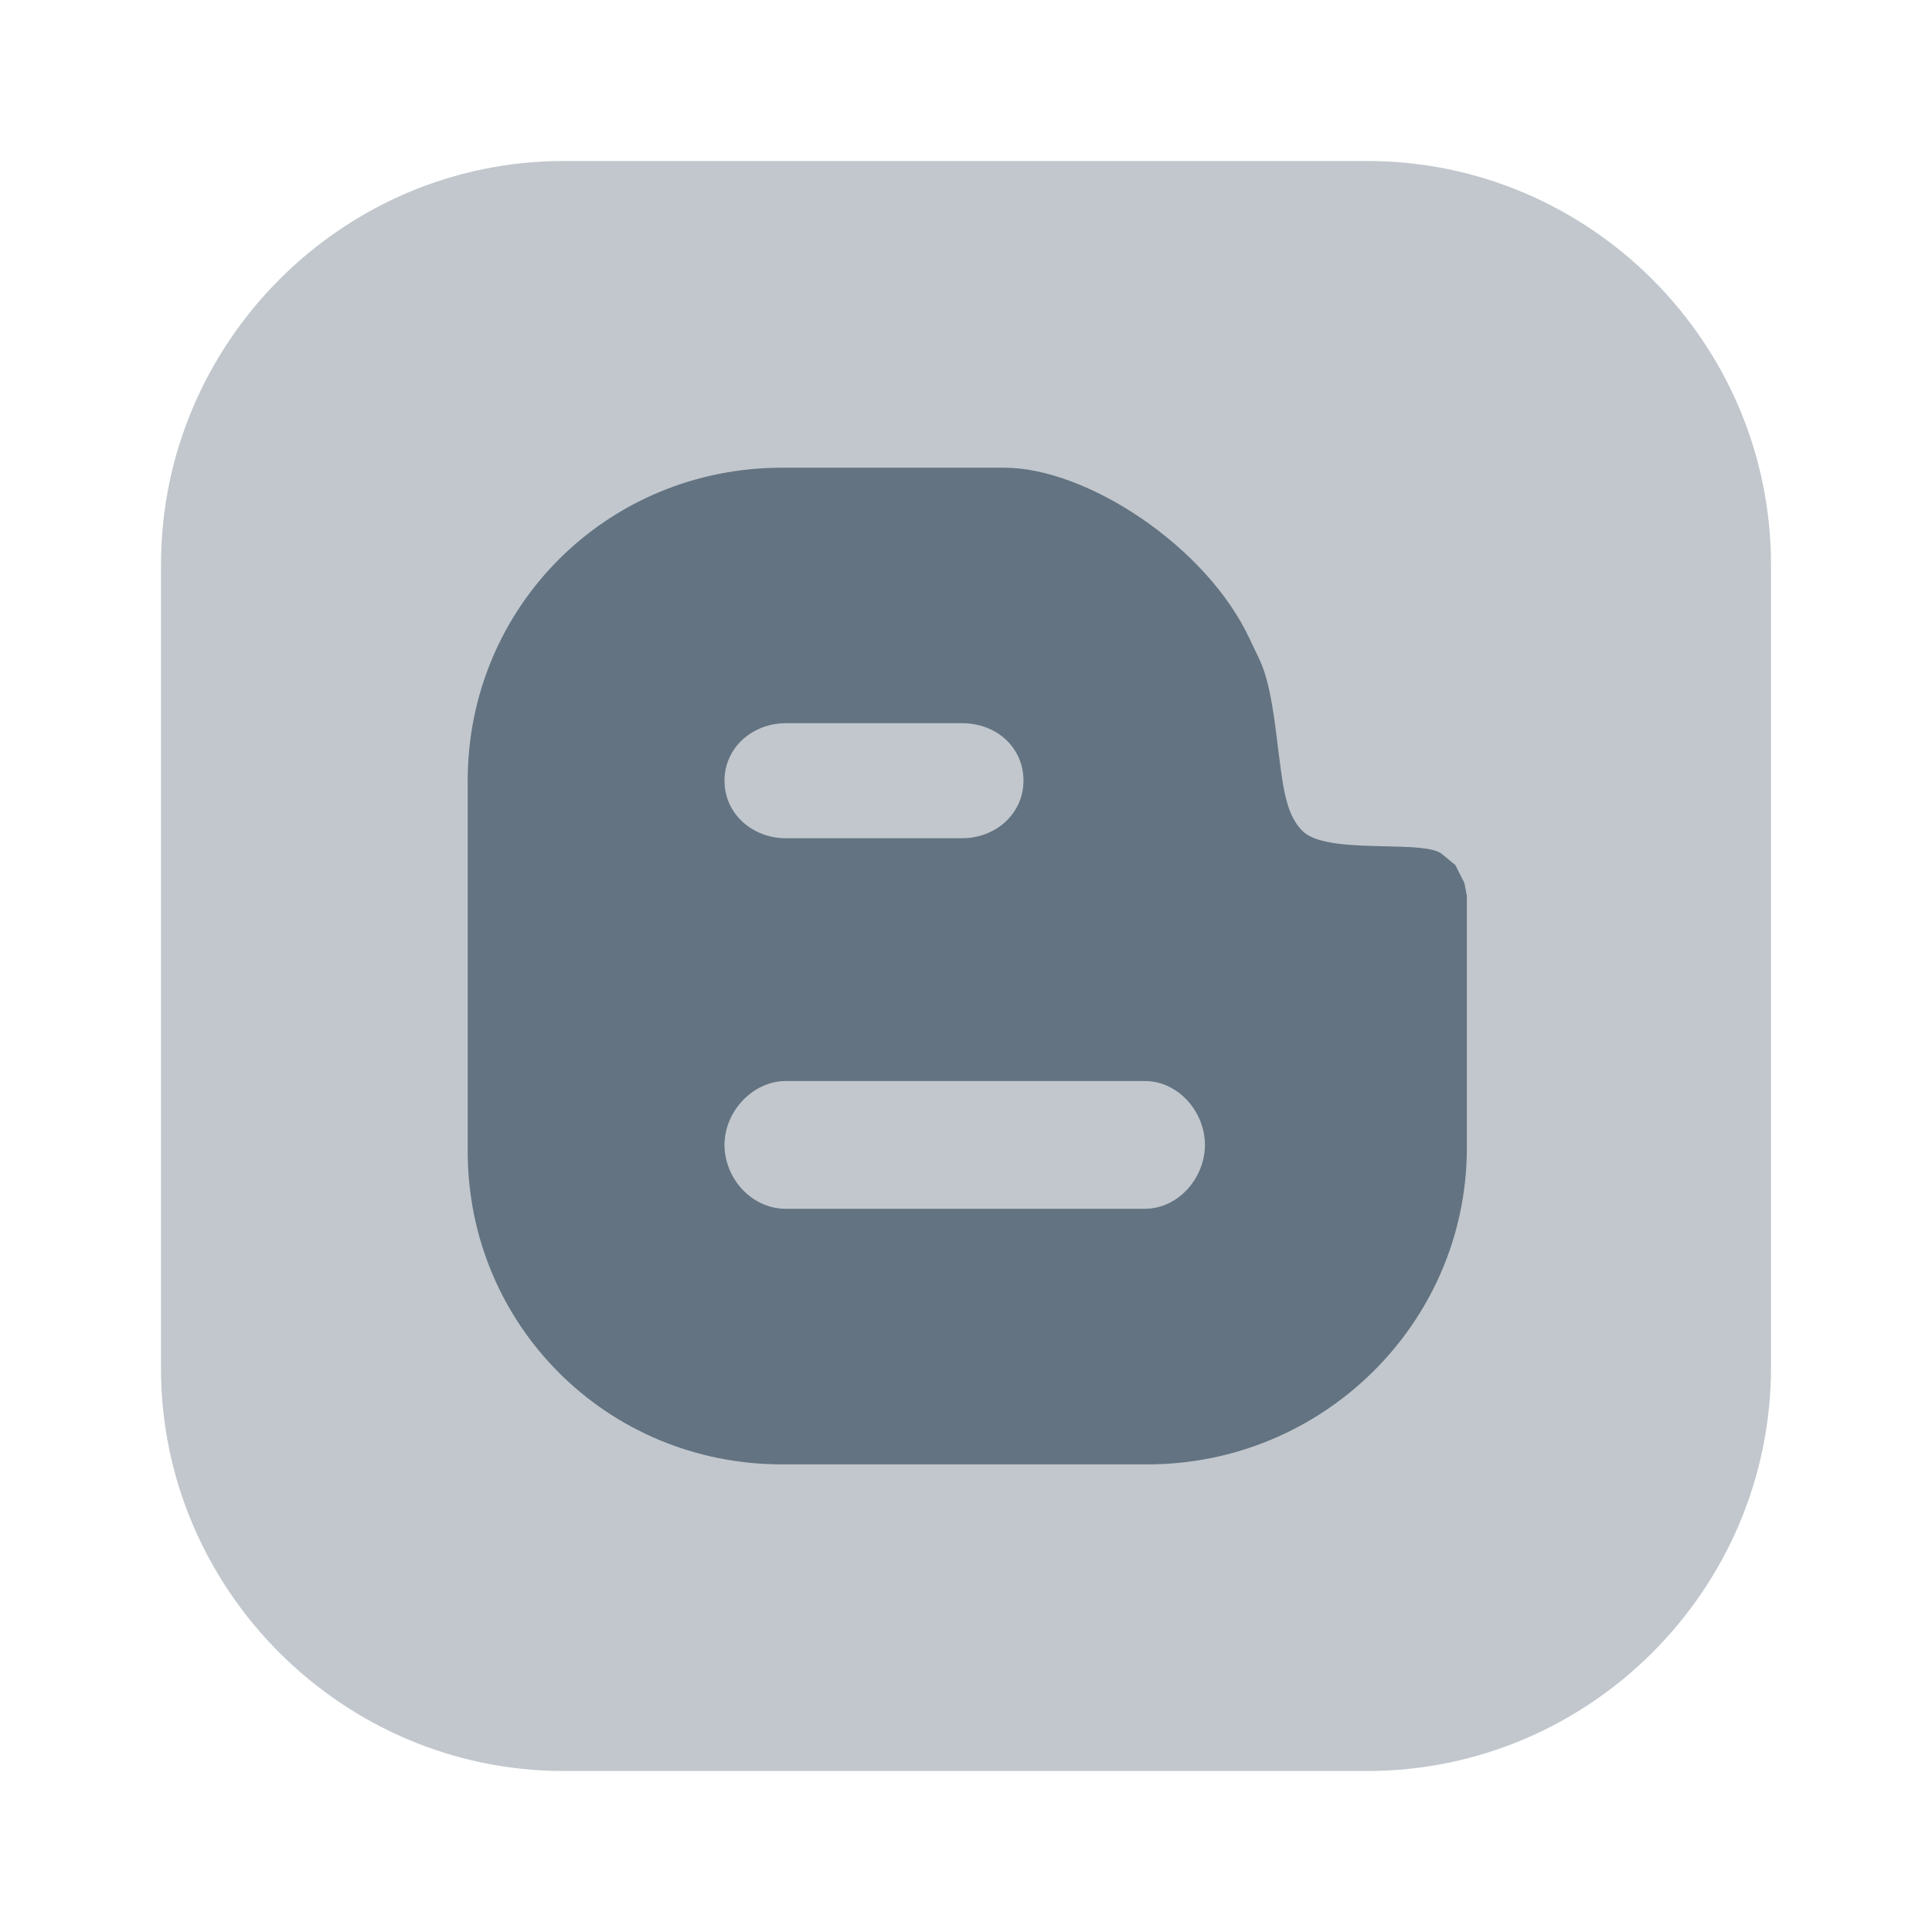
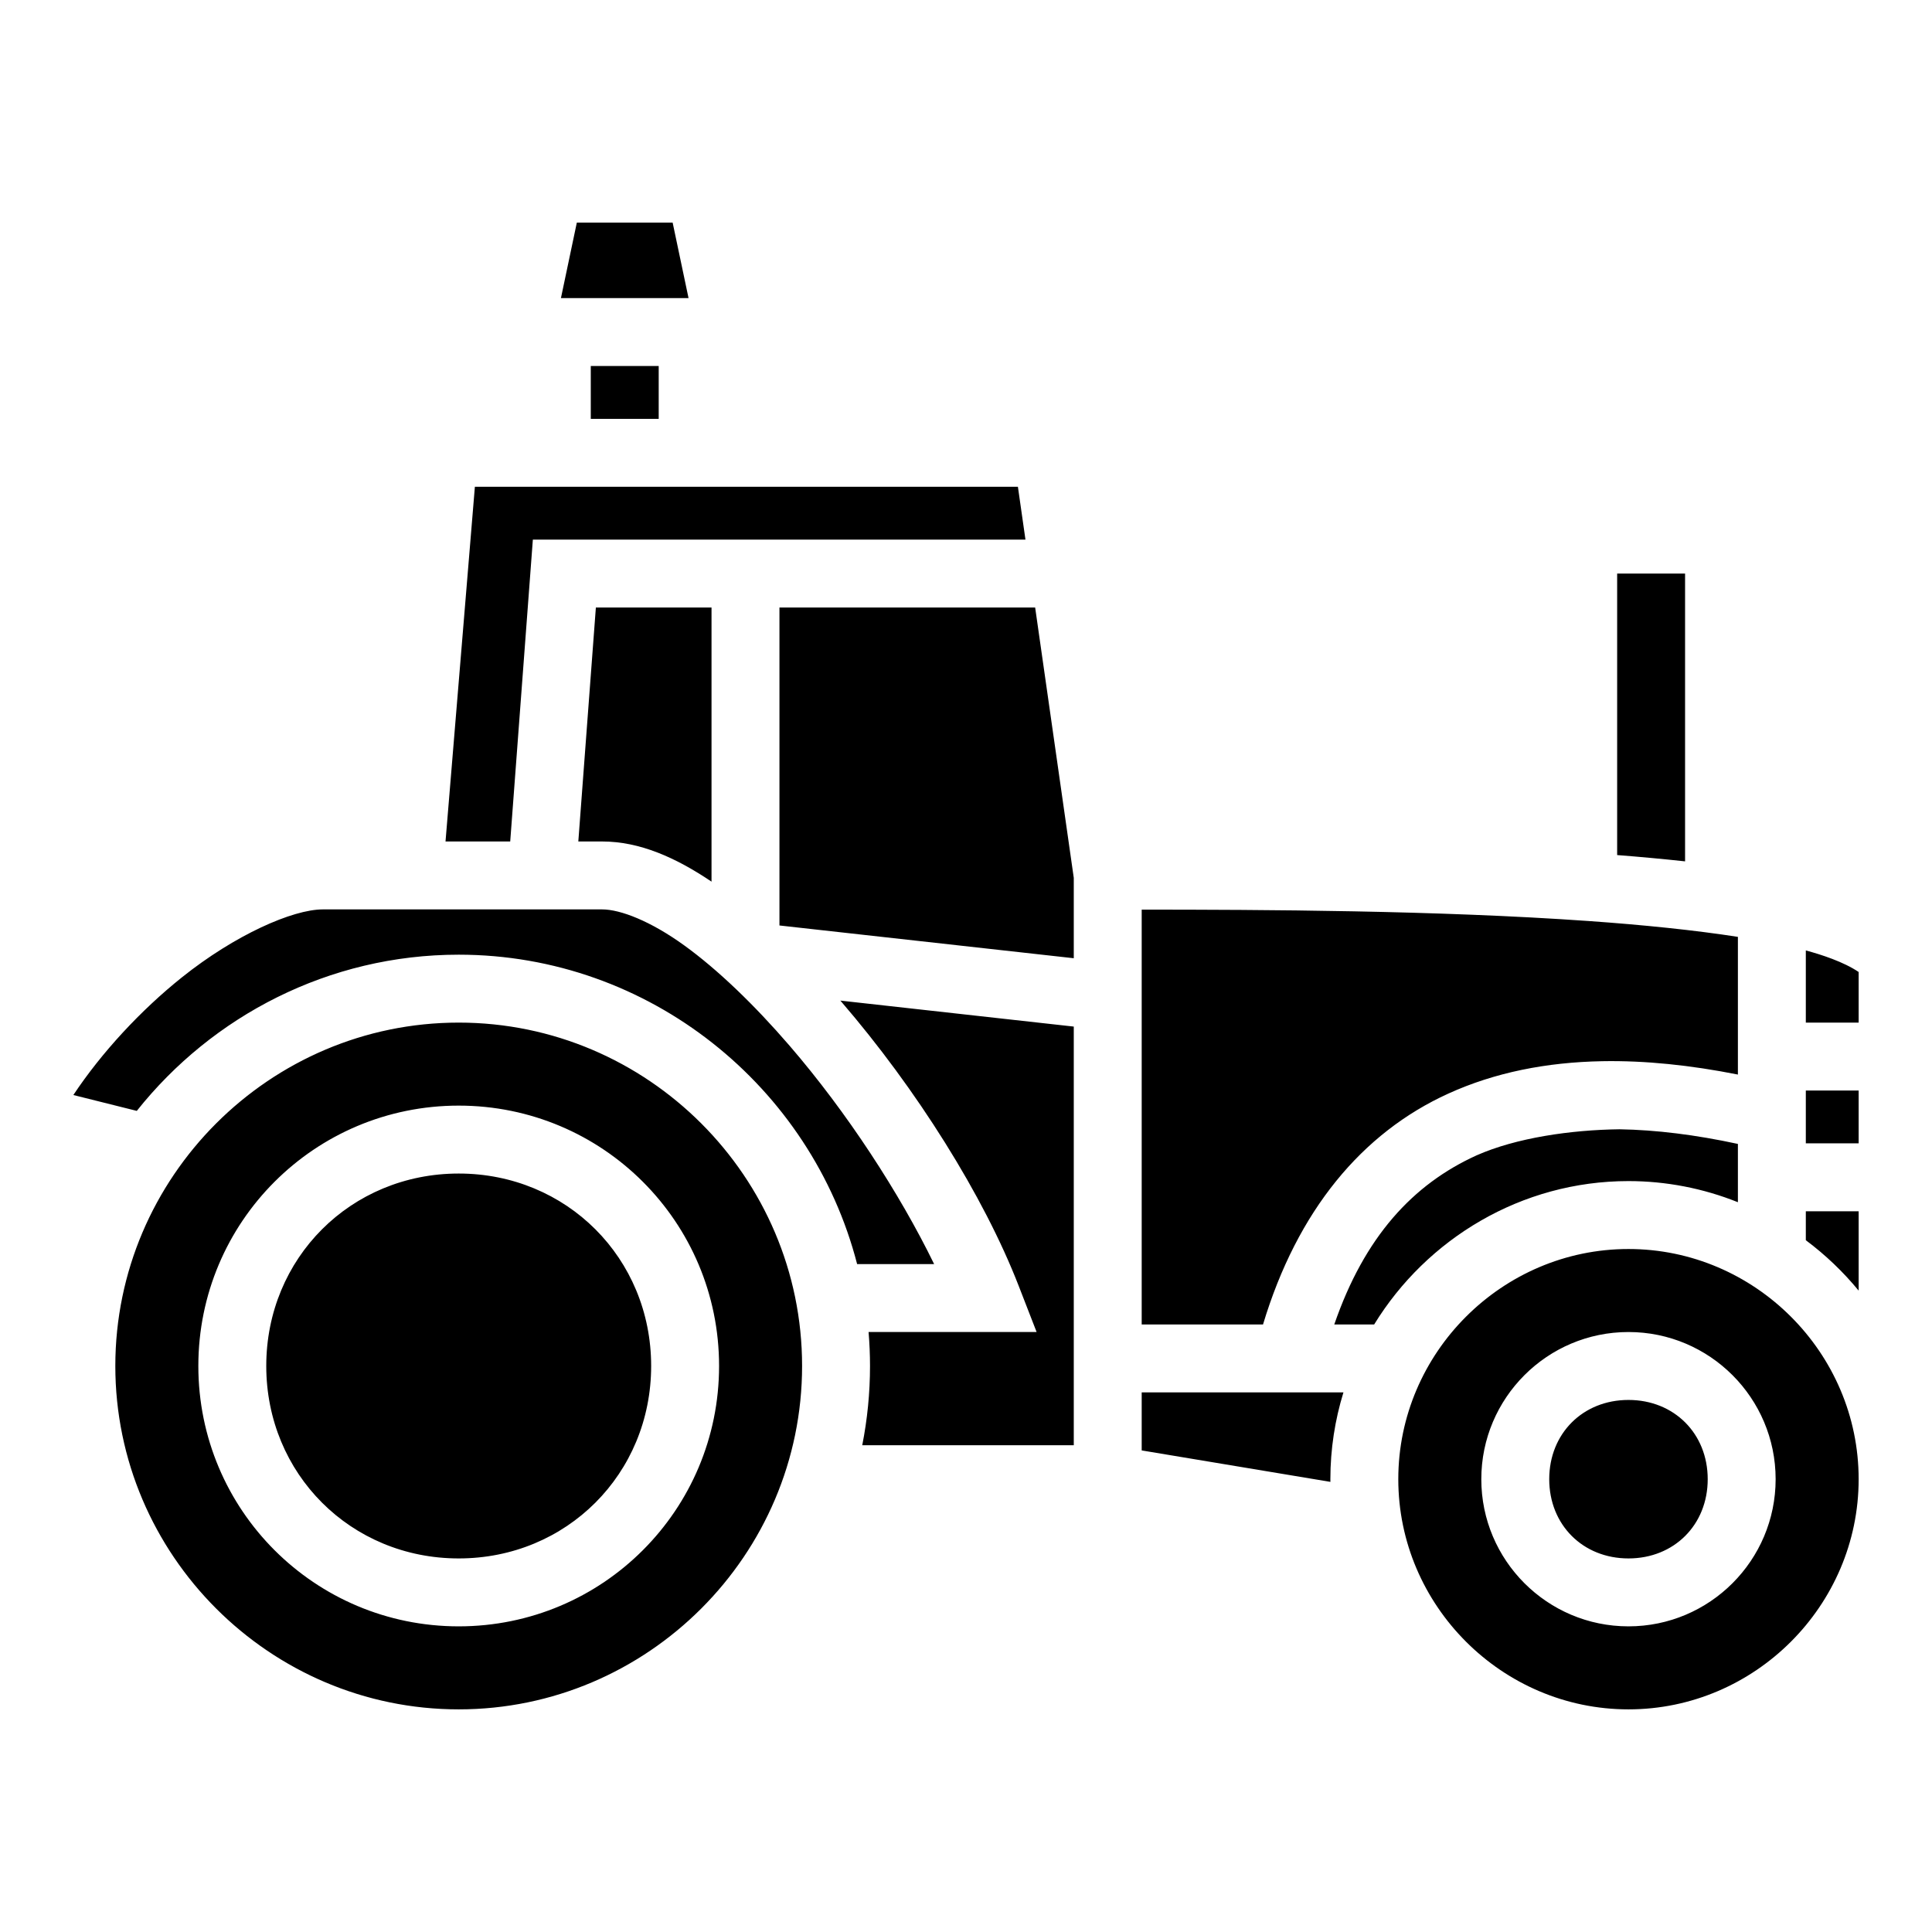
- <svg xmlns="http://www.w3.org/2000/svg" width="24" height="24" viewBox="0 0 24 24" fill="none">
-   <path opacity="0.4" d="M16.984 2H7C4.254 2 2 4.254 2 7.016V17C2 19.746 4.254 22 7 22H16.984C19.746 22 22 19.746 22 16.984V7.016C22 4.254 19.746 2 16.984 2Z" fill="#637381" />
-   <path fill-rule="evenodd" clip-rule="evenodd" d="M14.254 18.191C16.429 18.191 18.206 16.445 18.222 14.286V11.127L18.191 10.968L18.079 10.746L17.905 10.603C17.8 10.527 17.52 10.52 17.21 10.513C16.813 10.504 16.369 10.494 16.191 10.333C15.984 10.141 15.942 9.812 15.886 9.37C15.882 9.337 15.877 9.304 15.873 9.27C15.78 8.46 15.698 8.294 15.59 8.076C15.569 8.033 15.547 7.988 15.524 7.937C14.984 6.778 13.492 5.81 12.476 5.81H9.714C7.54 5.81 5.81 7.54 5.81 9.698V14.302C5.81 16.46 7.54 18.191 9.714 18.191H14.254ZM9.762 8.984H11.952C12.381 8.984 12.714 9.286 12.714 9.698C12.714 10.111 12.365 10.413 11.952 10.413H9.762C9.349 10.413 9 10.111 9 9.698C9 9.286 9.349 8.984 9.762 8.984ZM9.762 13.429H14.222C14.635 13.429 14.968 13.809 14.968 14.222C14.968 14.635 14.635 15.016 14.222 15.016H9.762C9.333 15.016 9 14.635 9 14.222C9 13.809 9.349 13.429 9.762 13.429Z" fill="#637381" />
+ <svg xmlns="http://www.w3.org/2000/svg" width="24" height="24" viewBox="0 0 512 512">
+   <path fill="black" d="m152.864 59l-4.21 20h33.816l-4.211-20zm3.698 38v14h18V97zm-30.715 32l-7.78 94h17.145l6-80h130.545l-2-14zm302.715 23v74.602a594 594 0 0 1 18 1.666V152zm-270.65 9l-4.651 62h6.3c10.003 0 19.544 4.28 29 10.645V161zm48.65 0v84.26l78 8.681v-21.296L274.327 161zm-121 80c-8 0-23.292 6.759-37.377 18.027c-10.908 8.726-21.254 19.89-28.747 31.166l16.813 4.203C56.271 269.225 87.129 253 121.561 253c50.594 0 93.48 35.024 105.586 82h20.409c-9.132-18.739-23.077-40.212-38.323-57.889c-9.33-10.819-19.063-20.19-27.945-26.601c-8.881-6.412-16.88-9.51-21.726-9.51zm217 .059V351h32.15c9.085-30.155 26.196-50.771 49.125-61.193c12.31-5.596 25.987-8.305 40.736-8.578c11.399-.212 23.445 1.049 35.989 3.54v-36.49c-11.495-1.781-25.084-3.178-39.633-4.203c-40.207-2.831-86.16-3-118.367-3.017m176 10.814V271h14v-13.41c-3.978-2.698-9.906-4.606-14-5.717M222.7 265.168l.164.186c19.996 23.183 37.843 51.59 47.086 75.386l4.762 12.26h-44.53c.247 2.97.38 5.97.38 9c0 7.178-.713 14.198-2.057 21h56.057V272.055zM121.562 271c-50.081 0-91 40.92-91 91s40.919 91 91 91c50.08 0 91-40.92 91-91s-40.92-91-91-91m357 18v14h14v-14zm-357 4c38.16 0 69 30.84 69 69s-30.84 69-69 69c-38.161 0-69-30.84-69-69s30.839-69 69-69m307.603 6.27c-12.894.164-27.37 2.264-37.879 6.923c-16.839 7.654-29.674 21.545-37.691 44.807h10.57c13.936-22.718 39.012-38 67.397-38a78 78 0 0 1 29 5.6v-15.448c-11.185-2.416-21.683-3.723-31.397-3.882M121.562 311c-28.588 0-51 22.413-51 51s22.412 51 51 51c28.587 0 51-22.413 51-51s-22.413-51-51-51m357 10v7.67a80.3 80.3 0 0 1 14 13.357V321zm-47 10c-33.493 0-61 27.508-61 61s27.507 61 61 61s61-27.508 61-61s-27.508-61-61-61m0 22c21.516 0 39 17.484 39 39s-17.484 39-39 39c-21.517 0-39-17.484-39-39s17.483-39 39-39m-129 16v15.377l50.01 8.334c-.003-.237-.01-.473-.01-.711c0-7.988 1.219-15.71 3.464-23zm129 2c-12.095 0-21 8.905-21 21s8.905 21 21 21c12.094 0 21-8.905 21-21s-8.906-21-21-21" />
</svg>
